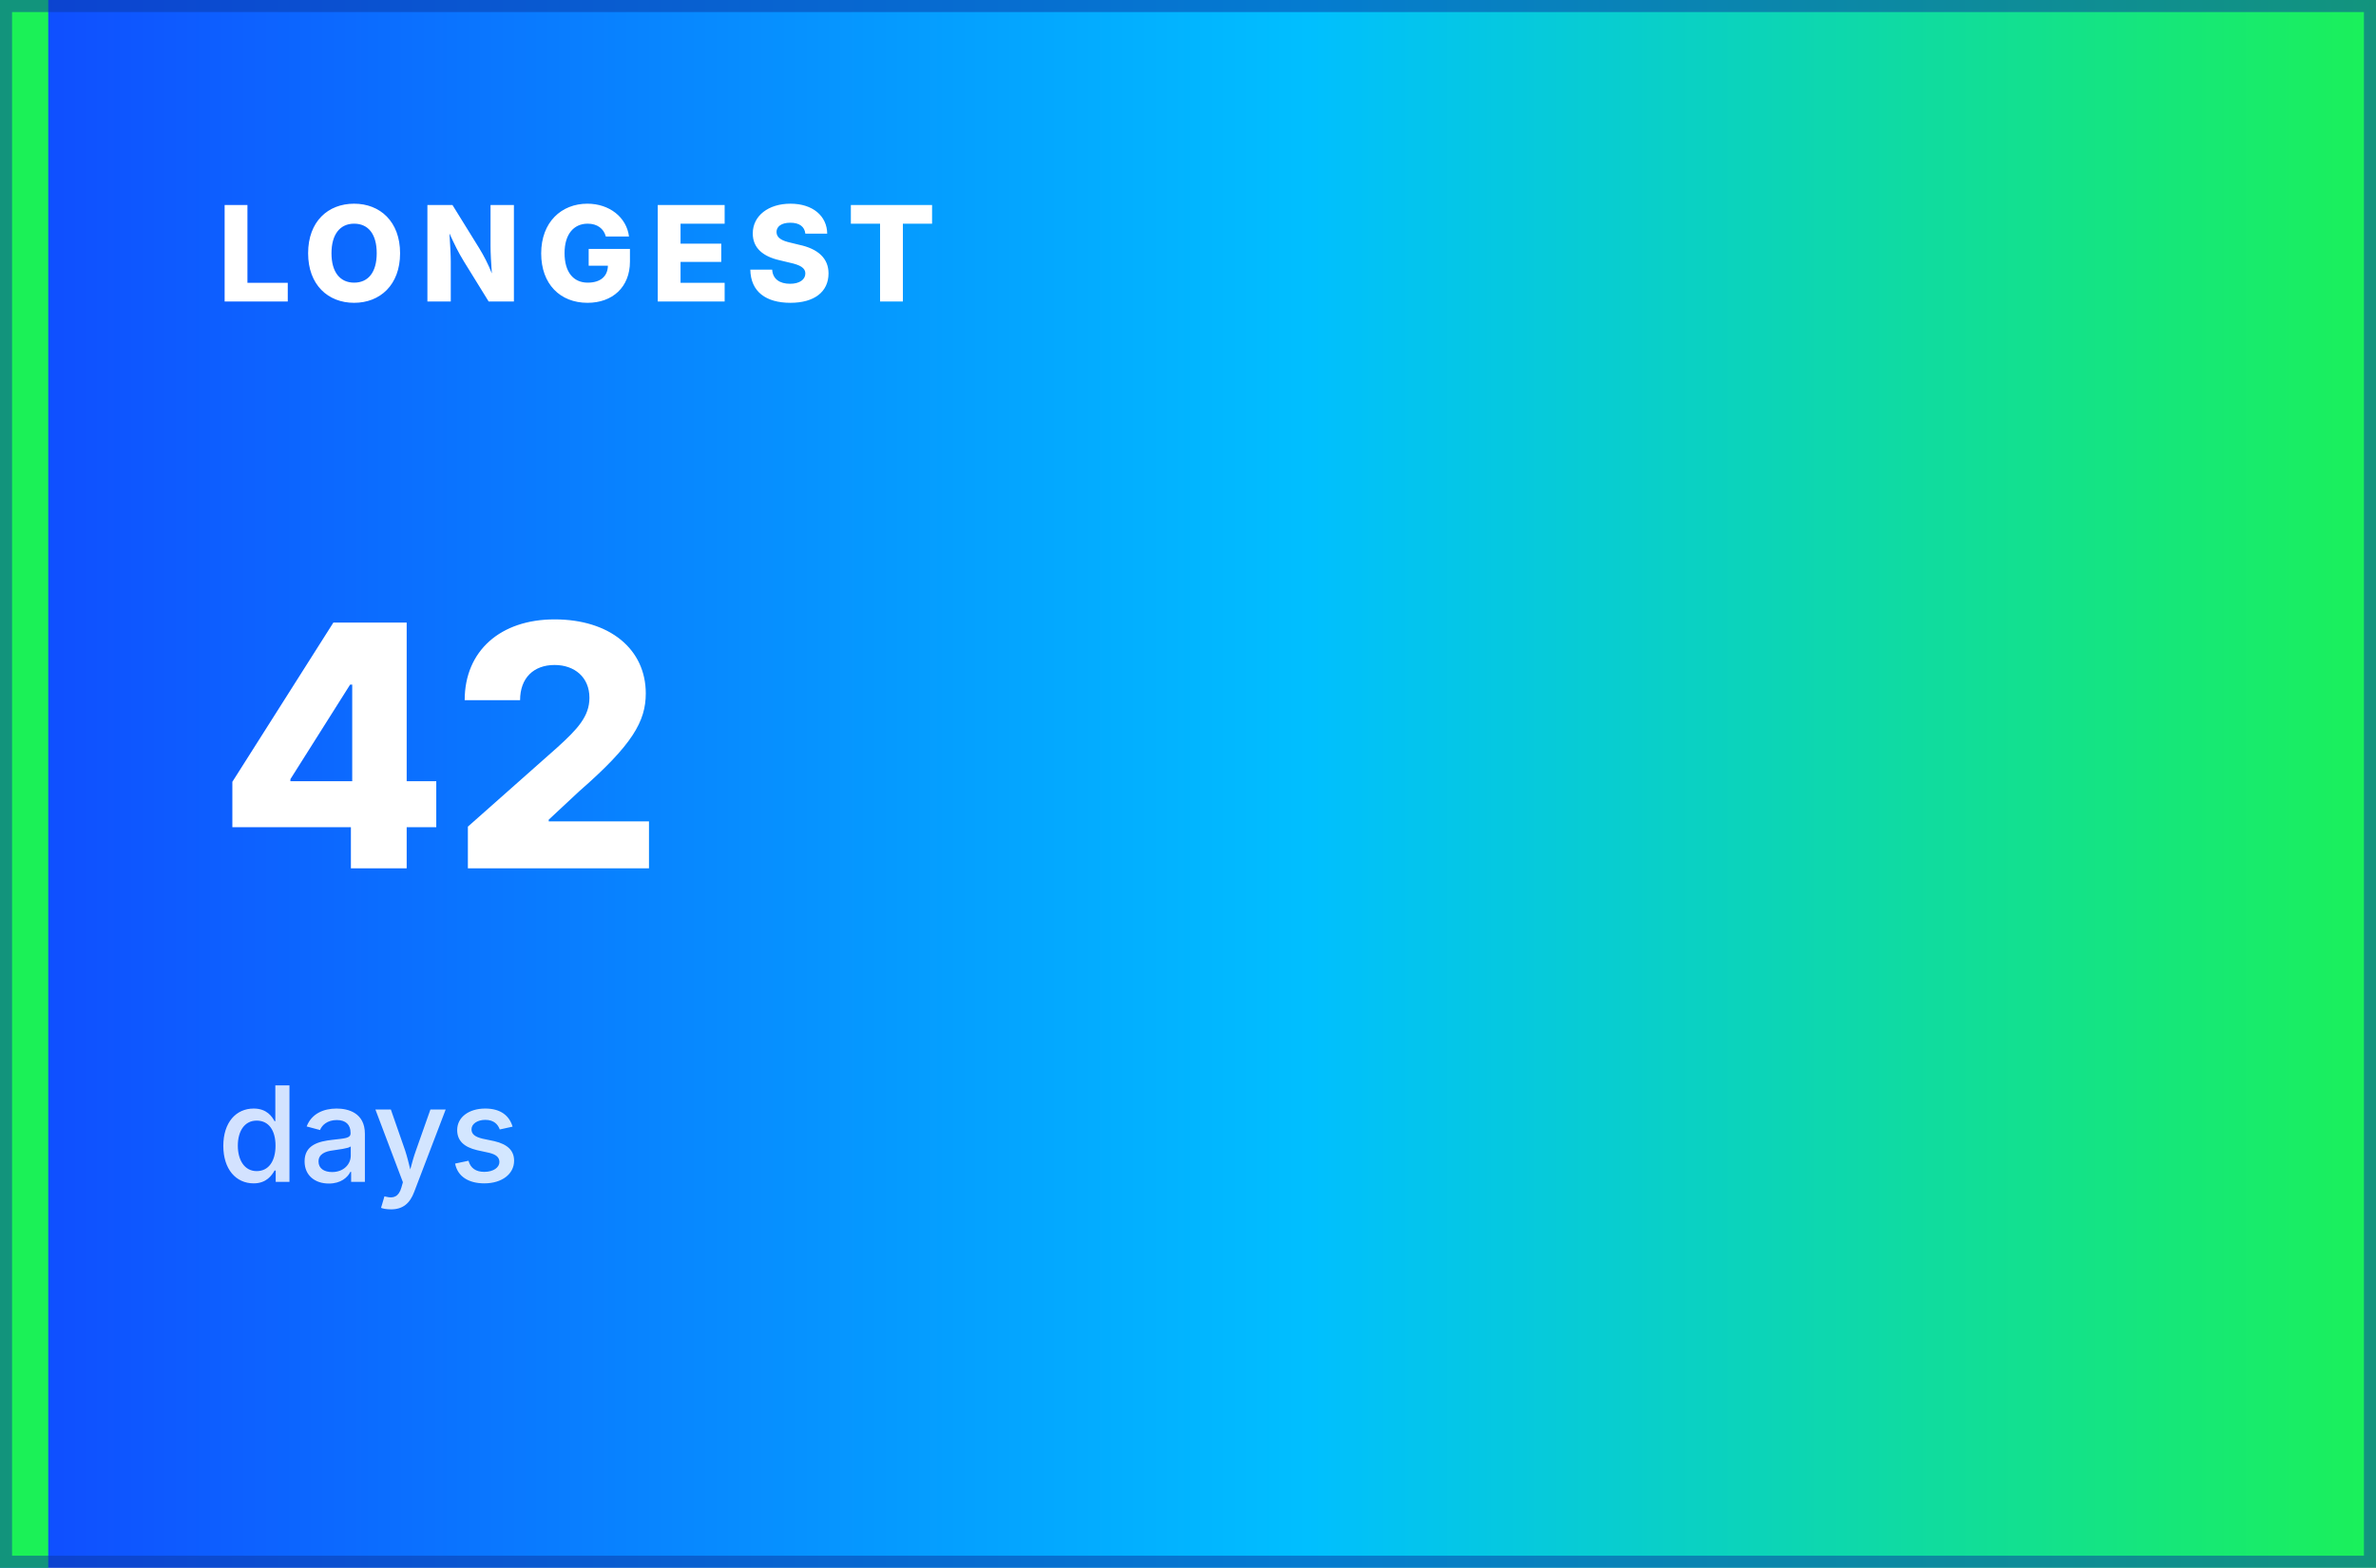
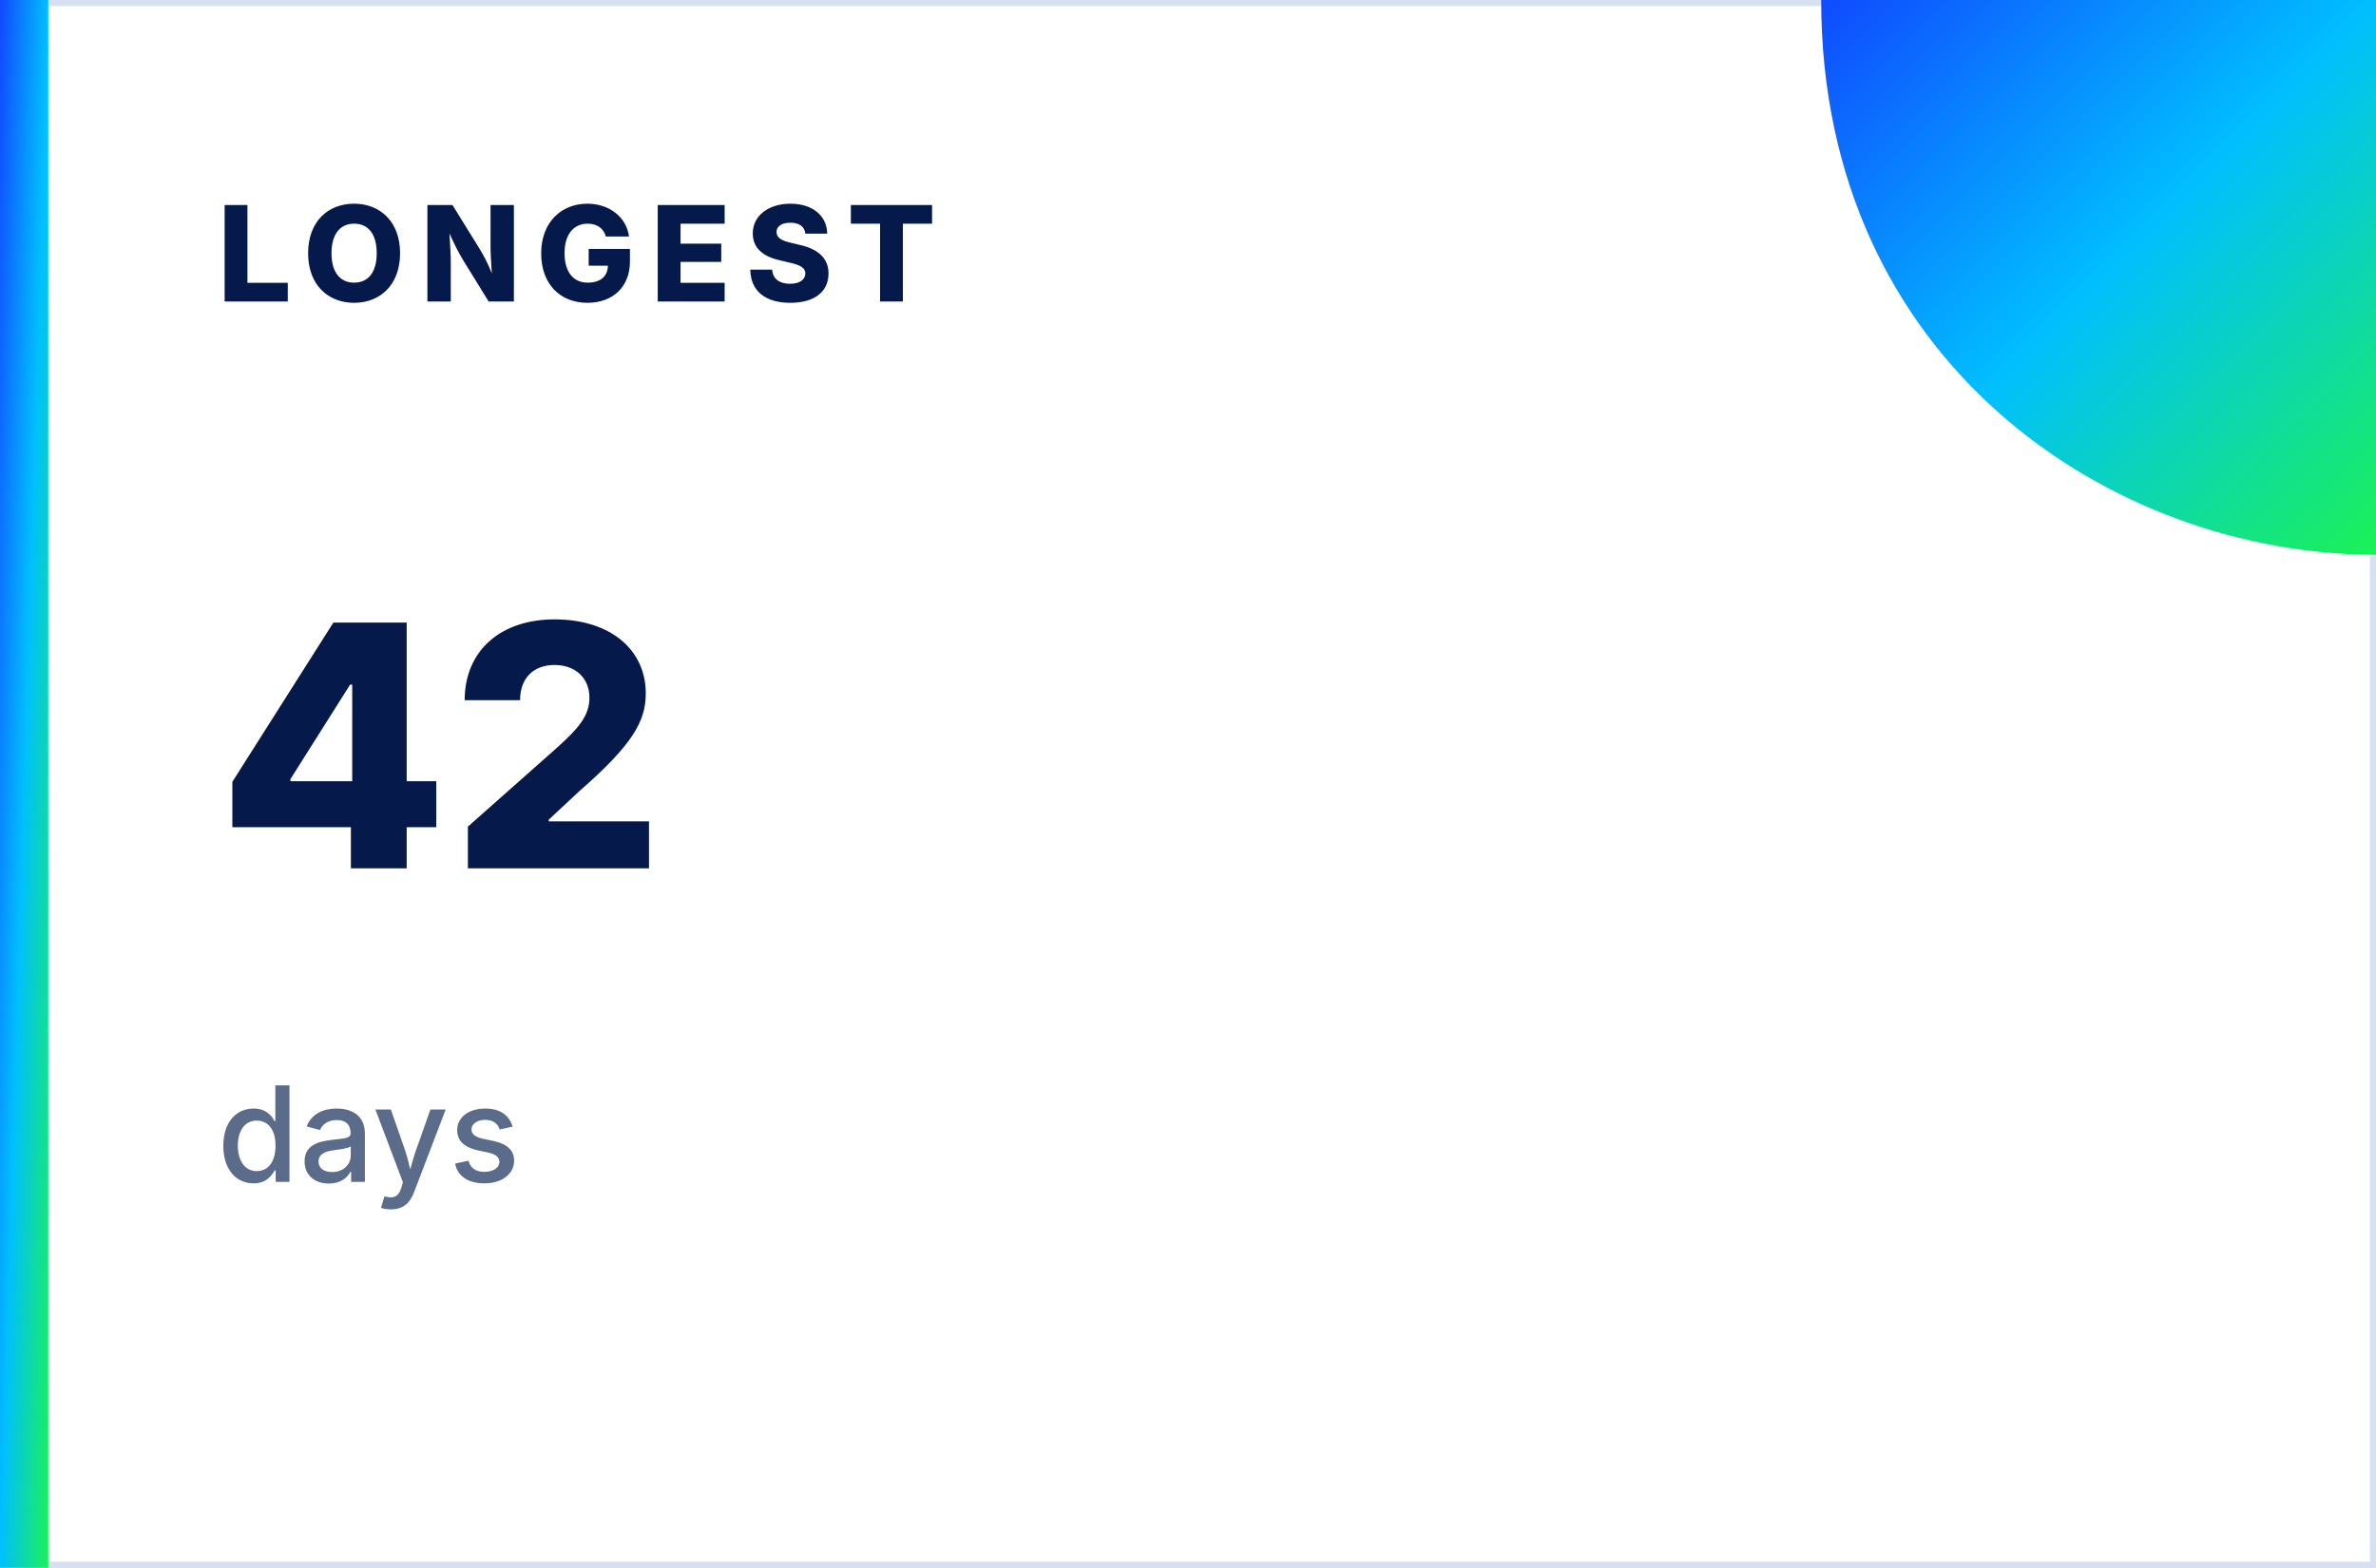
<svg xmlns="http://www.w3.org/2000/svg" width="197" height="130" viewBox="0 0 197 130" role="img">
  <defs>
-     <linearGradient id="bg" x1="0" y1="0" x2="1" y2="0">
+     <linearGradient id="bg" x1="0" y1="0" x2="1" y2="1">
      <stop offset="0" stop-color="#104AFF" />
-       <stop offset="0.55" stop-color="#00BFFF" />
+       <stop offset="0.5" stop-color="#00BFFF" />
      <stop offset="1" stop-color="#1BF157" />
    </linearGradient>
  </defs>
-   <rect x="0" y="0" width="197" height="130" fill="url(#bg)" />
-   <rect x="0" y="0" width="4" height="130" fill="#1BF157" />
-   <rect x="0.5" y="0.5" width="196" height="129" fill="none" stroke="#0B38A2" stroke-opacity="0.5" />
-   <text x="18" y="25" font-family="'Inter','Helvetica Neue','Segoe UI',system-ui,Arial,sans-serif" font-size="11" font-weight="800" letter-spacing="1.2" fill="#FFFFFF">LONGEST</text>
-   <text x="18" y="72" font-family="'Inter','Helvetica Neue','Segoe UI',system-ui,Arial,sans-serif" font-size="28" font-weight="800" fill="#FFFFFF">42</text>
-   <text x="18" y="98" font-family="'Inter','Helvetica Neue','Segoe UI',system-ui,Arial,sans-serif" font-size="11" font-weight="500" fill="#FFFFFF" fill-opacity="0.82">days</text>
+   <rect x="0" y="0" width="197" height="130" fill="#ffffff" stroke="#d6e0f0" />
+   <rect x="0" y="0" width="4" height="130" fill="url(#bg)" />
+   <path d="M197 0 L197 46 C 175 46 151 30 151 0 Z" fill="url(#bg)" />
+   <text x="18" y="25" font-family="'Inter','Helvetica Neue','Segoe UI',system-ui,Arial,sans-serif" font-size="11" font-weight="800" letter-spacing="1.2" fill="#051A4A">LONGEST</text>
+   <text x="18" y="72" font-family="'Inter','Helvetica Neue','Segoe UI',system-ui,Arial,sans-serif" font-size="28" font-weight="800" fill="#051A4A">42</text>
+   <text x="18" y="98" font-family="'Inter','Helvetica Neue','Segoe UI',system-ui,Arial,sans-serif" font-size="11" font-weight="500" fill="#5b6b8a">days</text>
</svg>
